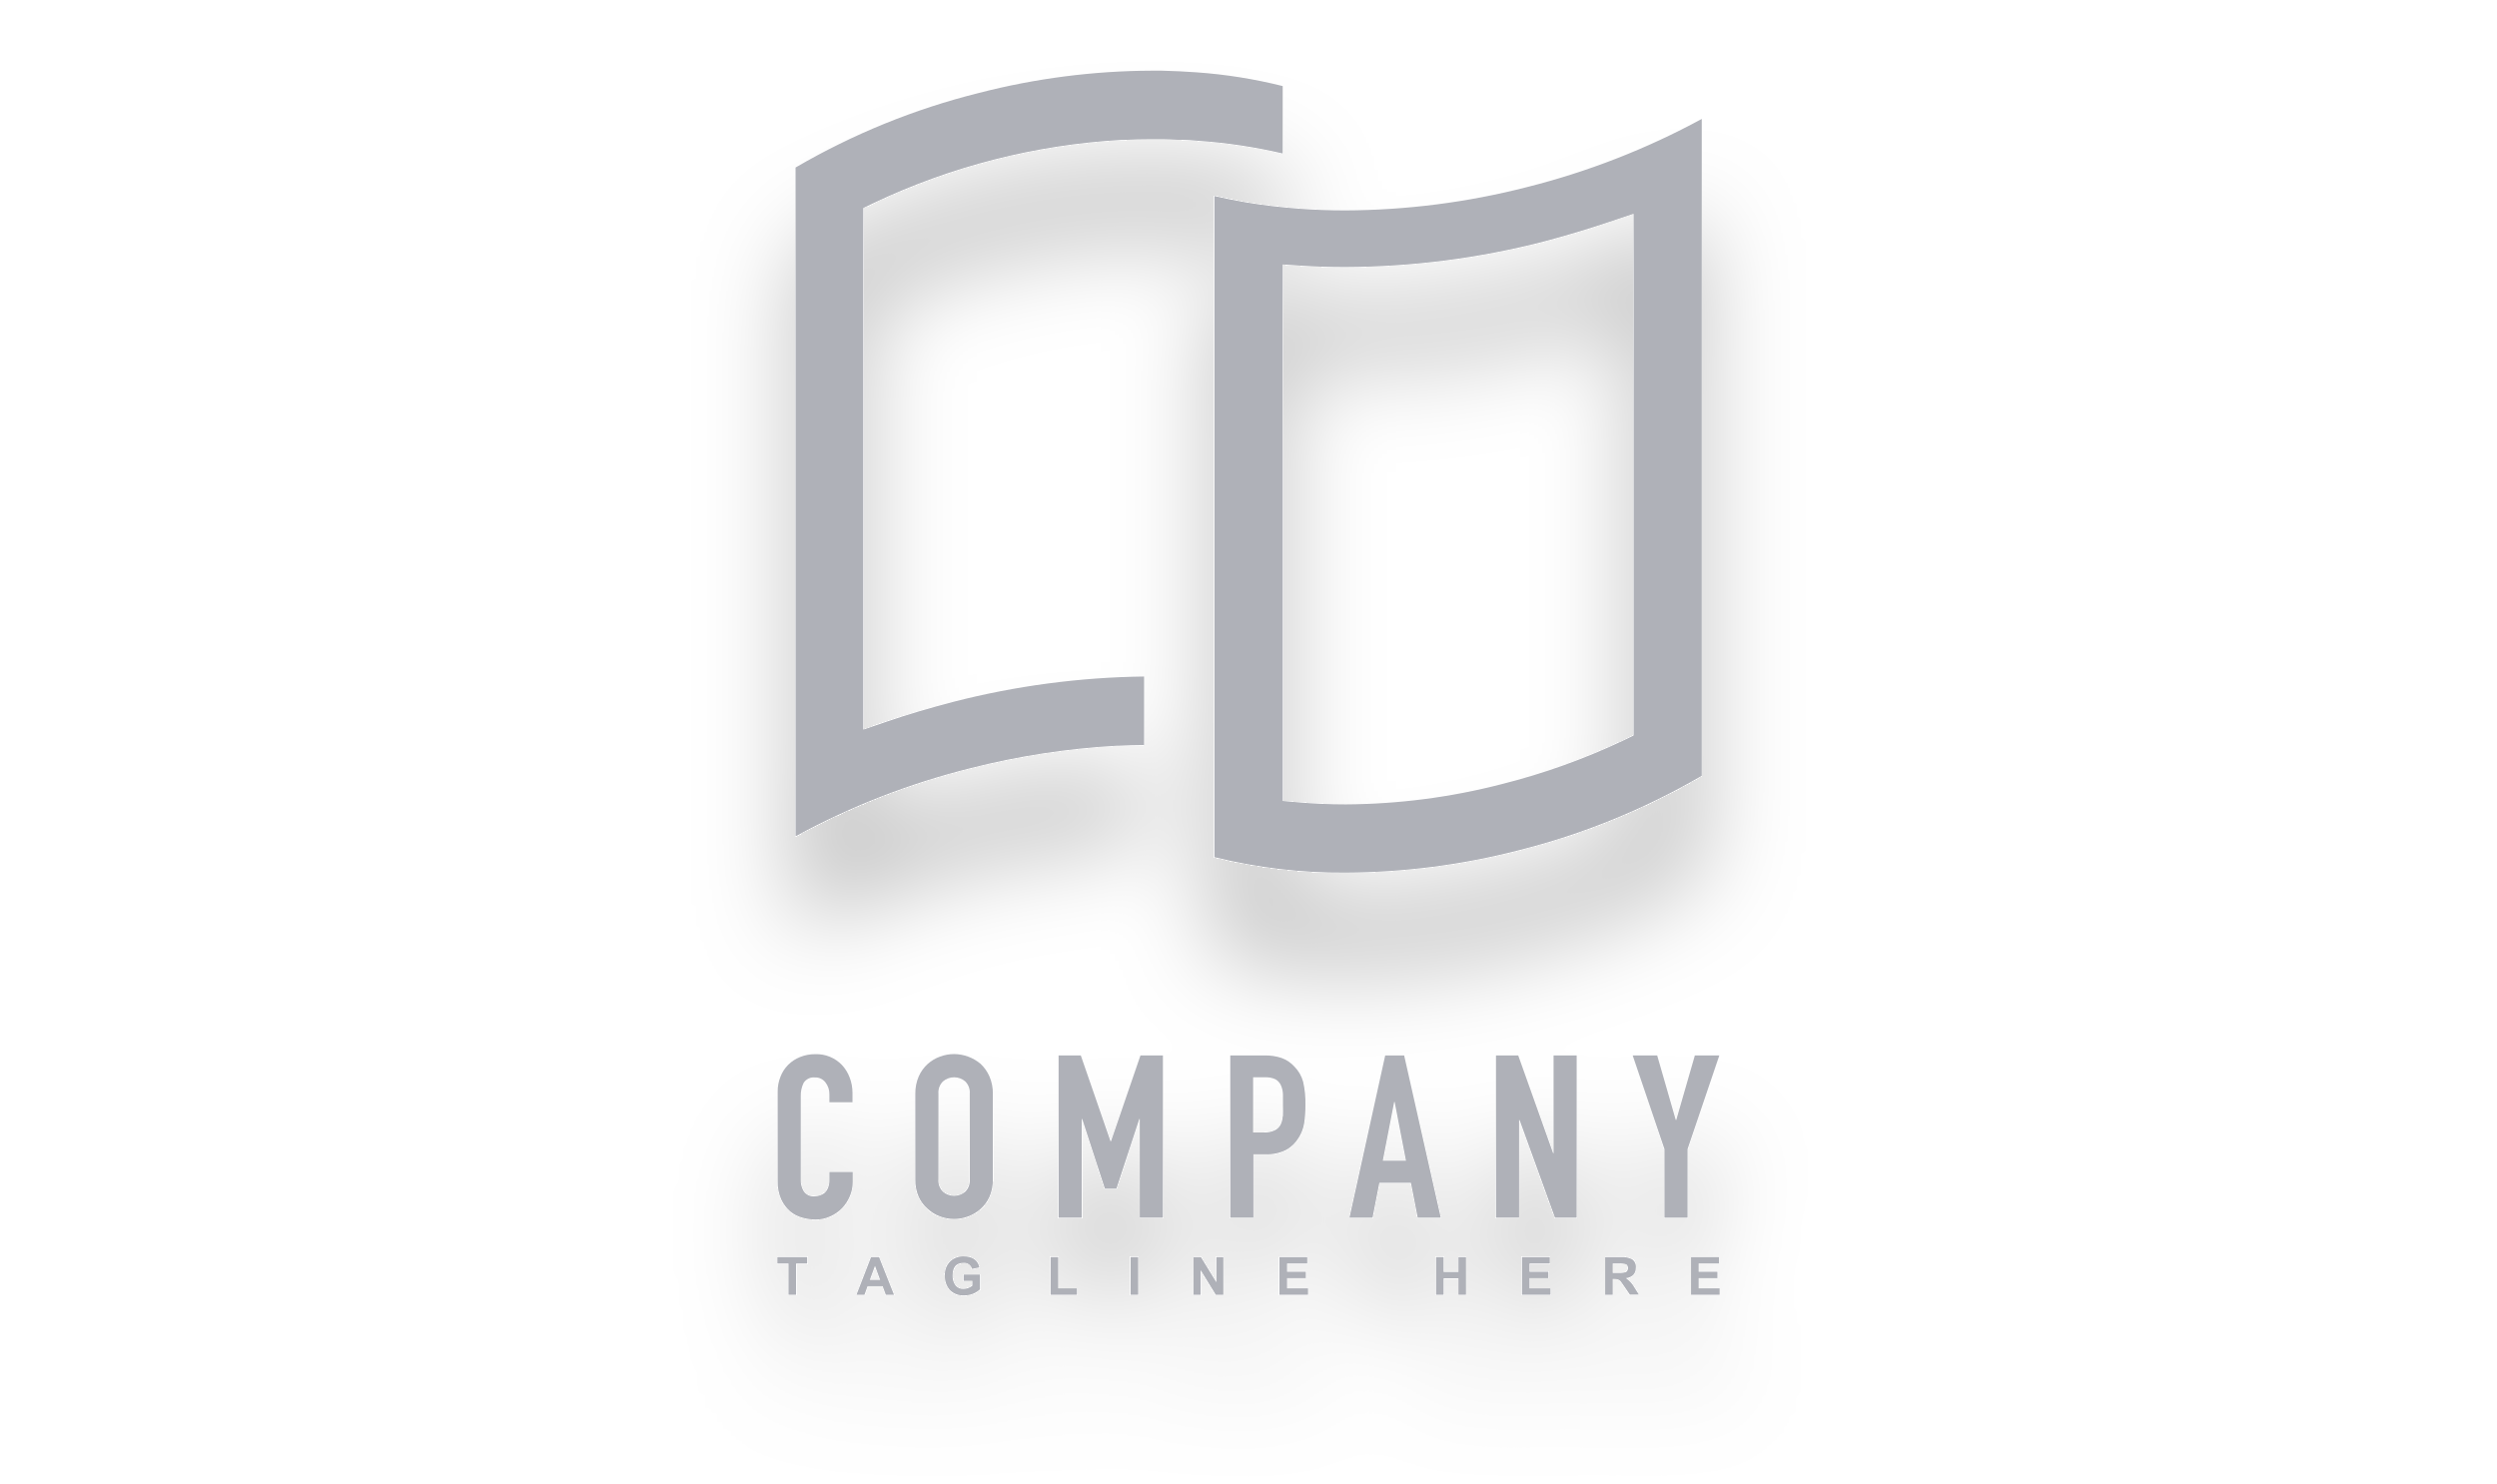
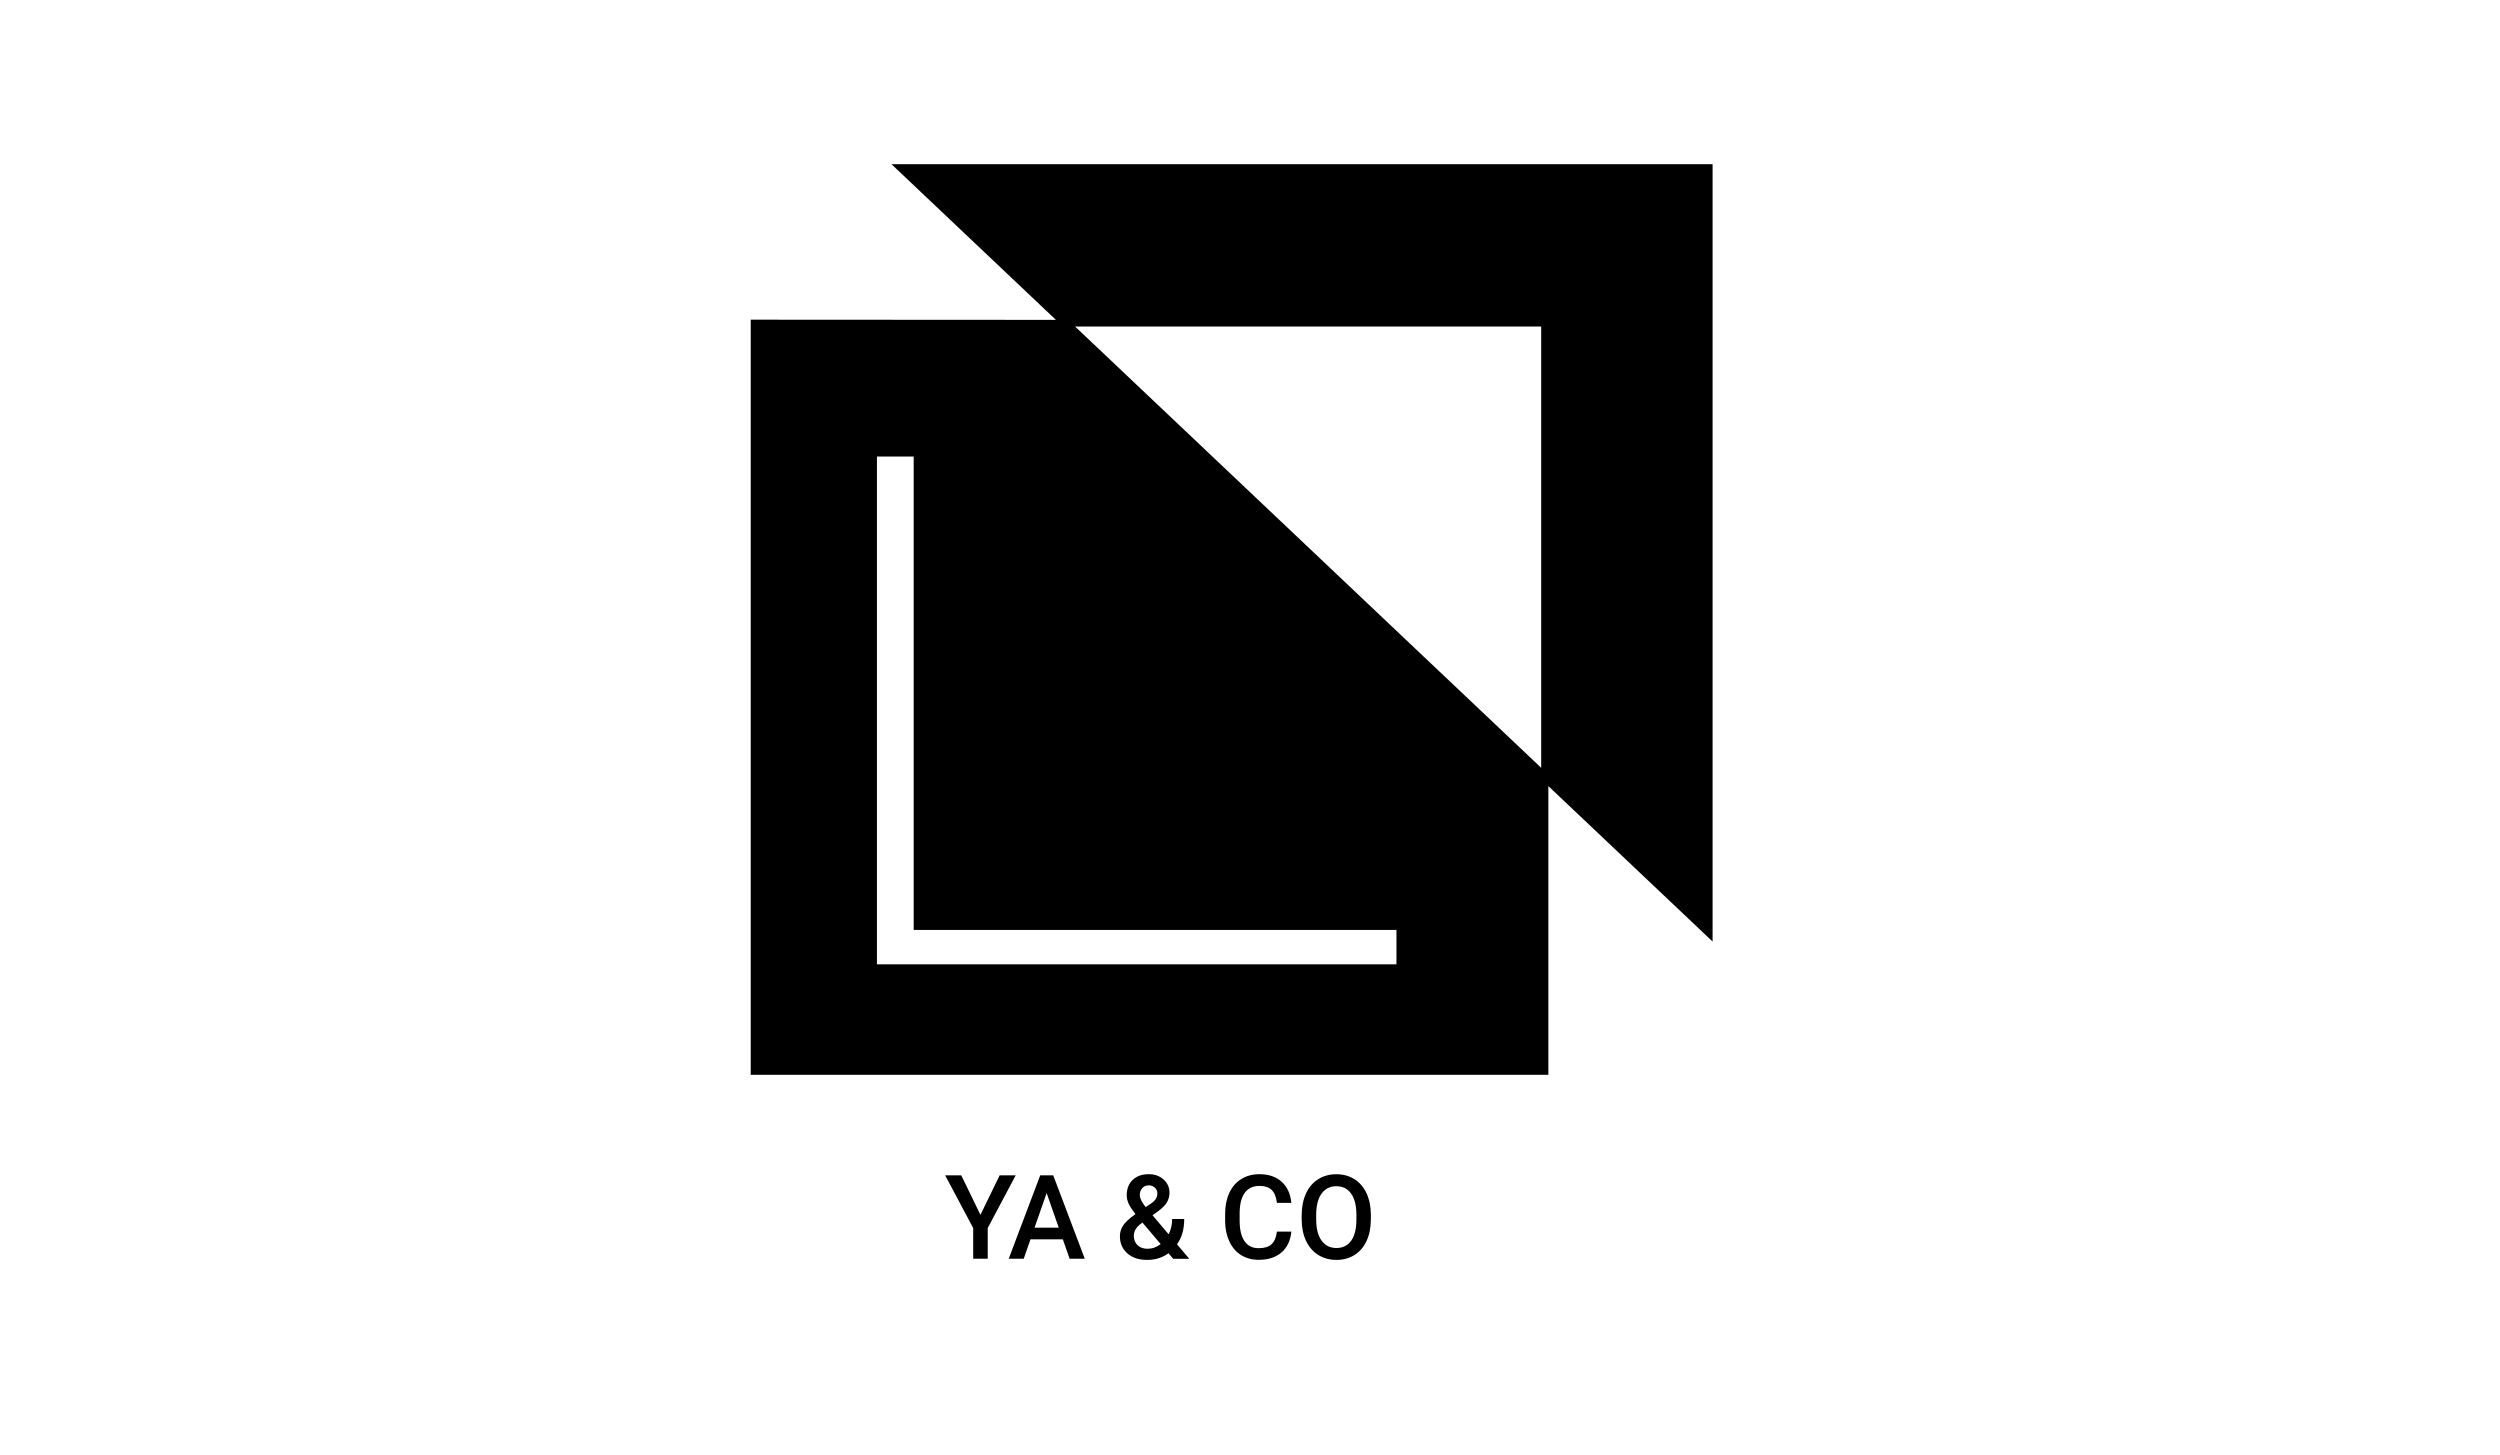
- <svg xmlns="http://www.w3.org/2000/svg" width="106" height="63" viewBox="0 0 106 63" fill="none">
-   <g filter="url(#filter0_d_73601_14)">
-     <path fill-rule="evenodd" clip-rule="evenodd" d="M50.114 5.935H49.977C49.767 5.922 49.557 5.917 49.347 5.912H49.347H49.327H48.892C48.495 5.912 48.09 5.922 47.688 5.942C47.657 5.94 47.627 5.94 47.597 5.942C43.952 6.149 40.382 7.06 37.081 8.625L36.648 8.833V30.975L37.66 30.631C38.548 30.326 39.494 30.052 40.473 29.797C43.119 29.118 45.837 28.757 48.568 28.722V31.631C48.206 31.633 47.855 31.643 47.503 31.661H47.419C45.318 31.776 43.232 32.097 41.191 32.617C38.607 33.264 36.114 34.236 33.772 35.509V7.112C36.205 5.693 38.825 4.627 41.556 3.946C43.953 3.327 46.417 3.009 48.892 3H49.319C49.83 3.013 50.329 3.036 50.797 3.071C52.03 3.158 53.253 3.353 54.452 3.654V6.517C53.287 6.246 52.103 6.067 50.91 5.983C50.886 5.981 50.862 5.979 50.838 5.977C50.591 5.956 50.344 5.935 50.114 5.935ZM55.153 8.861C55.788 8.91 56.446 8.933 57.111 8.933C59.712 8.923 62.303 8.591 64.824 7.943C67.407 7.294 69.899 6.322 72.241 5.05V32.94C69.807 34.358 67.185 35.424 64.455 36.106C62.057 36.723 59.593 37.039 57.118 37.05C55.243 37.065 53.374 36.844 51.553 36.394V8.322C51.983 8.421 52.426 8.513 52.876 8.589C53.615 8.714 54.394 8.805 55.153 8.861ZM69.347 9.078L68.335 9.418C67.404 9.731 66.466 10.011 65.522 10.26C62.775 10.966 59.951 11.328 57.116 11.338C56.456 11.338 55.849 11.32 55.262 11.282L54.455 11.229V31.318V34.006L55.148 34.067C55.79 34.123 56.453 34.151 57.121 34.151C59.354 34.141 61.578 33.853 63.741 33.294C65.522 32.847 67.255 32.224 68.915 31.435L69.347 31.226V9.078Z" fill="#AFB1B8" />
-     <path d="M35.737 45.212C35.592 45.062 35.416 44.943 35.222 44.865C35.028 44.786 34.82 44.75 34.611 44.757C34.389 44.754 34.168 44.796 33.961 44.879C33.772 44.955 33.6 45.068 33.455 45.212C33.312 45.357 33.201 45.53 33.129 45.721C33.05 45.921 33.01 46.134 33.013 46.349V50.143C33.004 50.41 33.055 50.676 33.162 50.921C33.251 51.116 33.381 51.289 33.541 51.43C33.693 51.557 33.871 51.65 34.062 51.699C34.247 51.751 34.438 51.778 34.629 51.778C34.84 51.78 35.05 51.735 35.241 51.646C35.431 51.563 35.603 51.444 35.747 51.295C35.888 51.148 36.001 50.975 36.079 50.786C36.16 50.595 36.201 50.389 36.2 50.181V49.757H35.208V50.095C35.211 50.21 35.192 50.325 35.15 50.433C35.118 50.514 35.069 50.587 35.006 50.647C34.945 50.696 34.874 50.733 34.799 50.756C34.732 50.778 34.662 50.79 34.591 50.791C34.503 50.802 34.413 50.788 34.331 50.753C34.249 50.717 34.179 50.66 34.126 50.588C34.032 50.436 33.986 50.258 33.994 50.08V46.542C33.988 46.346 34.03 46.151 34.116 45.975C34.167 45.895 34.24 45.831 34.326 45.791C34.412 45.75 34.507 45.735 34.601 45.746C34.687 45.743 34.772 45.761 34.849 45.798C34.926 45.836 34.993 45.891 35.044 45.96C35.155 46.106 35.213 46.285 35.208 46.469V46.797H36.19V46.41C36.192 46.183 36.151 45.958 36.069 45.746C35.995 45.548 35.883 45.366 35.737 45.212Z" fill="#AFB1B8" />
-     <path d="M41.629 45.169C41.313 44.902 40.914 44.755 40.501 44.752C40.299 44.753 40.098 44.789 39.909 44.859C39.716 44.928 39.538 45.033 39.385 45.169C39.221 45.317 39.09 45.498 39.001 45.701C38.901 45.932 38.852 46.183 38.856 46.435V50.074C38.849 50.33 38.899 50.585 39.001 50.819C39.09 51.015 39.221 51.189 39.385 51.328C39.537 51.469 39.715 51.578 39.909 51.648C40.098 51.718 40.299 51.754 40.501 51.755C40.703 51.755 40.903 51.719 41.093 51.648C41.29 51.577 41.472 51.468 41.629 51.328C41.787 51.186 41.914 51.013 42.003 50.819C42.105 50.585 42.154 50.33 42.148 50.074V46.435C42.152 46.183 42.103 45.932 42.003 45.701C41.915 45.5 41.788 45.319 41.629 45.169ZM41.166 50.074C41.174 50.171 41.161 50.269 41.127 50.36C41.093 50.451 41.039 50.533 40.969 50.601C40.838 50.711 40.672 50.771 40.502 50.771C40.331 50.771 40.166 50.711 40.035 50.601C39.965 50.533 39.911 50.451 39.877 50.36C39.843 50.269 39.83 50.171 39.838 50.074V46.435C39.83 46.339 39.843 46.241 39.877 46.15C39.911 46.059 39.965 45.976 40.035 45.909C40.166 45.799 40.331 45.739 40.502 45.739C40.672 45.739 40.838 45.799 40.969 45.909C41.039 45.976 41.093 46.059 41.127 46.15C41.161 46.241 41.174 46.339 41.166 46.435V50.074Z" fill="#AFB1B8" />
-     <path d="M49.367 51.699V44.811H48.414L47.161 48.457H47.144L45.881 44.811H44.938V51.699H45.922V47.509H45.94L46.903 50.471H47.394L48.365 47.509H48.383V51.699H49.367Z" fill="#AFB1B8" />
-     <path d="M54.958 45.294C54.806 45.124 54.615 44.994 54.401 44.917C54.171 44.842 53.93 44.806 53.688 44.81H52.226V51.699H53.208V49.009H53.713C54.02 49.023 54.324 48.958 54.599 48.821C54.822 48.697 55.008 48.515 55.138 48.294C55.251 48.111 55.328 47.907 55.363 47.694C55.401 47.435 55.419 47.173 55.416 46.911C55.425 46.58 55.393 46.249 55.32 45.927C55.254 45.688 55.13 45.471 54.958 45.294ZM54.452 47.394C54.448 47.519 54.417 47.641 54.361 47.753C54.305 47.859 54.216 47.943 54.108 47.994C53.963 48.059 53.804 48.089 53.645 48.081H53.197V45.739H53.703C53.856 45.731 54.008 45.761 54.146 45.825C54.248 45.883 54.328 45.972 54.376 46.079C54.43 46.2 54.459 46.331 54.462 46.463C54.462 46.608 54.462 46.761 54.462 46.921C54.462 47.081 54.472 47.247 54.462 47.394H54.452Z" fill="#AFB1B8" />
-     <path d="M59.608 44.811H58.803L57.285 51.699H58.267L58.555 50.219H59.894L60.182 51.699H61.163L59.608 44.811ZM58.702 49.281L59.185 46.784H59.203L59.684 49.281H58.702Z" fill="#AFB1B8" />
-     <path d="M65.95 48.961H65.932L64.45 44.811H63.506V51.699H64.487V47.557H64.508L66.008 51.699H66.931V44.811H65.95V48.961Z" fill="#AFB1B8" />
-     <path d="M71.948 44.811L71.158 47.549H71.138L70.349 44.811H69.309L70.657 48.788V51.699H71.639V48.788L72.987 44.811H71.948Z" fill="#AFB1B8" />
-     <path d="M33 53.645H33.473V54.972H33.794V53.645H34.265V53.372H33V53.645Z" fill="#AFB1B8" />
-     <path d="M36.977 53.372L36.357 54.972H36.698L36.83 54.608H37.468L37.604 54.972H37.953L37.318 53.372H36.977ZM36.926 54.339L37.144 53.746L37.361 54.339H36.926Z" fill="#AFB1B8" />
-     <path d="M40.908 54.382H41.277V54.588C41.169 54.675 41.036 54.722 40.898 54.723C40.833 54.727 40.769 54.715 40.71 54.688C40.651 54.661 40.599 54.621 40.559 54.57C40.474 54.449 40.432 54.302 40.44 54.153C40.44 53.797 40.594 53.619 40.9 53.619C40.981 53.611 41.062 53.633 41.128 53.679C41.194 53.726 41.242 53.795 41.262 53.873L41.578 53.812C41.51 53.5 41.285 53.342 40.9 53.342C40.695 53.337 40.495 53.41 40.341 53.548C40.261 53.628 40.198 53.724 40.159 53.83C40.119 53.937 40.103 54.05 40.111 54.163C40.102 54.382 40.175 54.597 40.316 54.764C40.394 54.844 40.489 54.907 40.594 54.947C40.699 54.988 40.811 55.005 40.923 54.998C41.173 55.005 41.416 54.913 41.601 54.743V54.113H40.908V54.382Z" fill="#AFB1B8" />
-     <path d="M44.923 53.372H44.599V54.972H45.719V54.7H44.923V53.372Z" fill="#AFB1B8" />
-     <path d="M48.318 53.372H47.994V54.972H48.318V53.372Z" fill="#AFB1B8" />
-     <path d="M51.636 54.441L50.981 53.372H50.668V54.972H50.969V53.927L51.611 54.972H51.932V53.372H51.636V54.441Z" fill="#AFB1B8" />
-     <path d="M54.637 54.267H55.434V53.995H54.637V53.645H55.494V53.372H54.313V54.972H55.527V54.7H54.637V54.267Z" fill="#AFB1B8" />
-     <path d="M61.912 54.003H61.282V53.372H60.961V54.972H61.282V54.273H61.912V54.972H62.233V53.372H61.912V54.003Z" fill="#AFB1B8" />
-     <path d="M64.93 54.267H65.73V53.995H64.93V53.645H65.79V53.372H64.609V54.972H65.821V54.7H64.93V54.267Z" fill="#AFB1B8" />
-     <path d="M69.023 54.268C69.302 54.224 69.443 54.077 69.443 53.823C69.451 53.755 69.441 53.686 69.413 53.623C69.386 53.56 69.342 53.506 69.286 53.467C69.141 53.394 68.98 53.361 68.818 53.373H68.14V54.972H68.462V54.303H68.525C68.593 54.299 68.662 54.311 68.725 54.339C68.772 54.368 68.811 54.408 68.839 54.456L69.188 54.964H69.572L69.377 54.652C69.291 54.497 69.17 54.366 69.023 54.268ZM68.699 54.046H68.462V53.645H68.715C68.825 53.636 68.936 53.649 69.041 53.683C69.064 53.703 69.083 53.729 69.095 53.758C69.107 53.787 69.113 53.818 69.111 53.849C69.11 53.88 69.101 53.911 69.087 53.938C69.072 53.966 69.051 53.99 69.026 54.008C68.92 54.041 68.81 54.053 68.699 54.046Z" fill="#AFB1B8" />
-     <path d="M72.11 54.267H72.906V53.995H72.11V53.645H72.97V53.372H71.786V54.972H73V54.7H72.11V54.267Z" fill="#AFB1B8" />
-   </g>
-   <defs>
-     <filter id="filter0_d_73601_14" x="-4" y="0" width="114" height="68" filterUnits="userSpaceOnUse" color-interpolation-filters="sRGB">
-       <feFlood flood-opacity="0" result="BackgroundImageFix" />
-       <feColorMatrix in="SourceAlpha" type="matrix" values="0 0 0 0 0 0 0 0 0 0 0 0 0 0 0 0 0 0 127 0" result="hardAlpha" />
-       <feOffset dy="4" />
-       <feGaussianBlur stdDeviation="2" />
-       <feComposite in2="hardAlpha" operator="out" />
-       <feColorMatrix type="matrix" values="0 0 0 0 0 0 0 0 0 0 0 0 0 0 0 0 0 0 0.25 0" />
-       <feBlend mode="normal" in2="BackgroundImageFix" result="effect1_dropShadow_73601_14" />
-       <feBlend mode="normal" in="SourceGraphic" in2="effect1_dropShadow_73601_14" result="shape" />
-     </filter>
-   </defs>
+ <svg xmlns="http://www.w3.org/2000/svg" version="1.1" width="55" height="32" viewBox="0 0 55 32">
+   <path d="M19.613 3.613l3.617 3.424-6.714-0.004v16.613h17.548v-6.352l3.613 3.42v-17.101h-18.065zM33.906 16.892l-10.255-9.709h10.255v9.709zM30.722 21.216h-11.429v-11.173h0.808v10.416h10.621v0.757zM21.992 25.858l-0.422 0.869-0.422-0.869h-0.354l0.616 1.159v0.675h0.32v-0.675l0.615-1.159h-0.353zM22.522 27.692l0.149-0.427h0.711l0.15 0.427h0.333l-0.694-1.835h-0.286l-0.693 1.835h0.331zM23.026 26.247l0.266 0.761h-0.532l0.266-0.761zM24.707 26.964c-0.046 0.071-0.069 0.148-0.069 0.233 0 0.155 0.054 0.28 0.163 0.377s0.255 0.144 0.436 0.144 0.338-0.049 0.469-0.147l0.103 0.122h0.355l-0.27-0.319c0.106-0.144 0.159-0.33 0.159-0.556h-0.266c0 0.123-0.026 0.236-0.077 0.336l-0.354-0.418 0.125-0.091c0.088-0.064 0.152-0.128 0.19-0.192s0.058-0.135 0.058-0.212c0-0.116-0.043-0.213-0.129-0.291s-0.194-0.118-0.328-0.118c-0.148 0-0.265 0.042-0.353 0.126s-0.131 0.197-0.131 0.34c0 0.059 0.014 0.12 0.042 0.183s0.079 0.139 0.15 0.229c-0.136 0.097-0.227 0.182-0.273 0.253zM25.535 27.37c-0.090 0.069-0.186 0.103-0.29 0.103-0.092 0-0.165-0.026-0.219-0.079s-0.082-0.122-0.082-0.207c0-0.098 0.050-0.186 0.151-0.262l0.039-0.028 0.401 0.473zM25.206 26.557c-0.087-0.107-0.13-0.195-0.13-0.266 0-0.061 0.018-0.112 0.053-0.152s0.083-0.061 0.142-0.061c0.055 0 0.101 0.017 0.137 0.052s0.054 0.074 0.054 0.122c0 0.072-0.026 0.131-0.078 0.178l-0.039 0.032-0.14 0.096zM28.193 27.554c0.126-0.11 0.198-0.263 0.217-0.459h-0.318c-0.017 0.131-0.057 0.225-0.12 0.281s-0.157 0.084-0.282 0.084c-0.137 0-0.241-0.052-0.312-0.156s-0.106-0.255-0.106-0.454v-0.163c0.002-0.196 0.039-0.344 0.113-0.445s0.181-0.152 0.32-0.152c0.119 0 0.21 0.029 0.271 0.088s0.101 0.153 0.116 0.285h0.318c-0.020-0.201-0.092-0.356-0.215-0.466s-0.286-0.165-0.489-0.165c-0.15 0-0.283 0.036-0.398 0.107s-0.202 0.173-0.263 0.305c-0.061 0.132-0.092 0.284-0.092 0.457v0.171c0.002 0.169 0.034 0.317 0.095 0.445s0.146 0.226 0.257 0.296c0.112 0.069 0.241 0.103 0.387 0.103 0.209 0 0.377-0.055 0.503-0.164zM30.066 27.297c0.062-0.136 0.093-0.294 0.093-0.474v-0.102c-0.001-0.179-0.033-0.336-0.096-0.47s-0.152-0.239-0.268-0.31c-0.115-0.072-0.247-0.108-0.397-0.108s-0.282 0.037-0.398 0.11c-0.115 0.072-0.205 0.177-0.268 0.314s-0.095 0.295-0.095 0.474v0.103c0.001 0.176 0.033 0.331 0.096 0.465s0.154 0.238 0.27 0.311c0.117 0.072 0.25 0.108 0.398 0.108 0.15 0 0.283-0.036 0.398-0.108s0.205-0.177 0.267-0.313zM29.725 26.26c0.077 0.108 0.116 0.264 0.116 0.468v0.096c0 0.207-0.038 0.364-0.115 0.471s-0.184 0.161-0.325 0.161c-0.139 0-0.249-0.055-0.328-0.165s-0.117-0.266-0.117-0.468v-0.106c0.002-0.197 0.041-0.35 0.118-0.457s0.186-0.163 0.324-0.163c0.141 0 0.25 0.054 0.326 0.163z" />
</svg>
